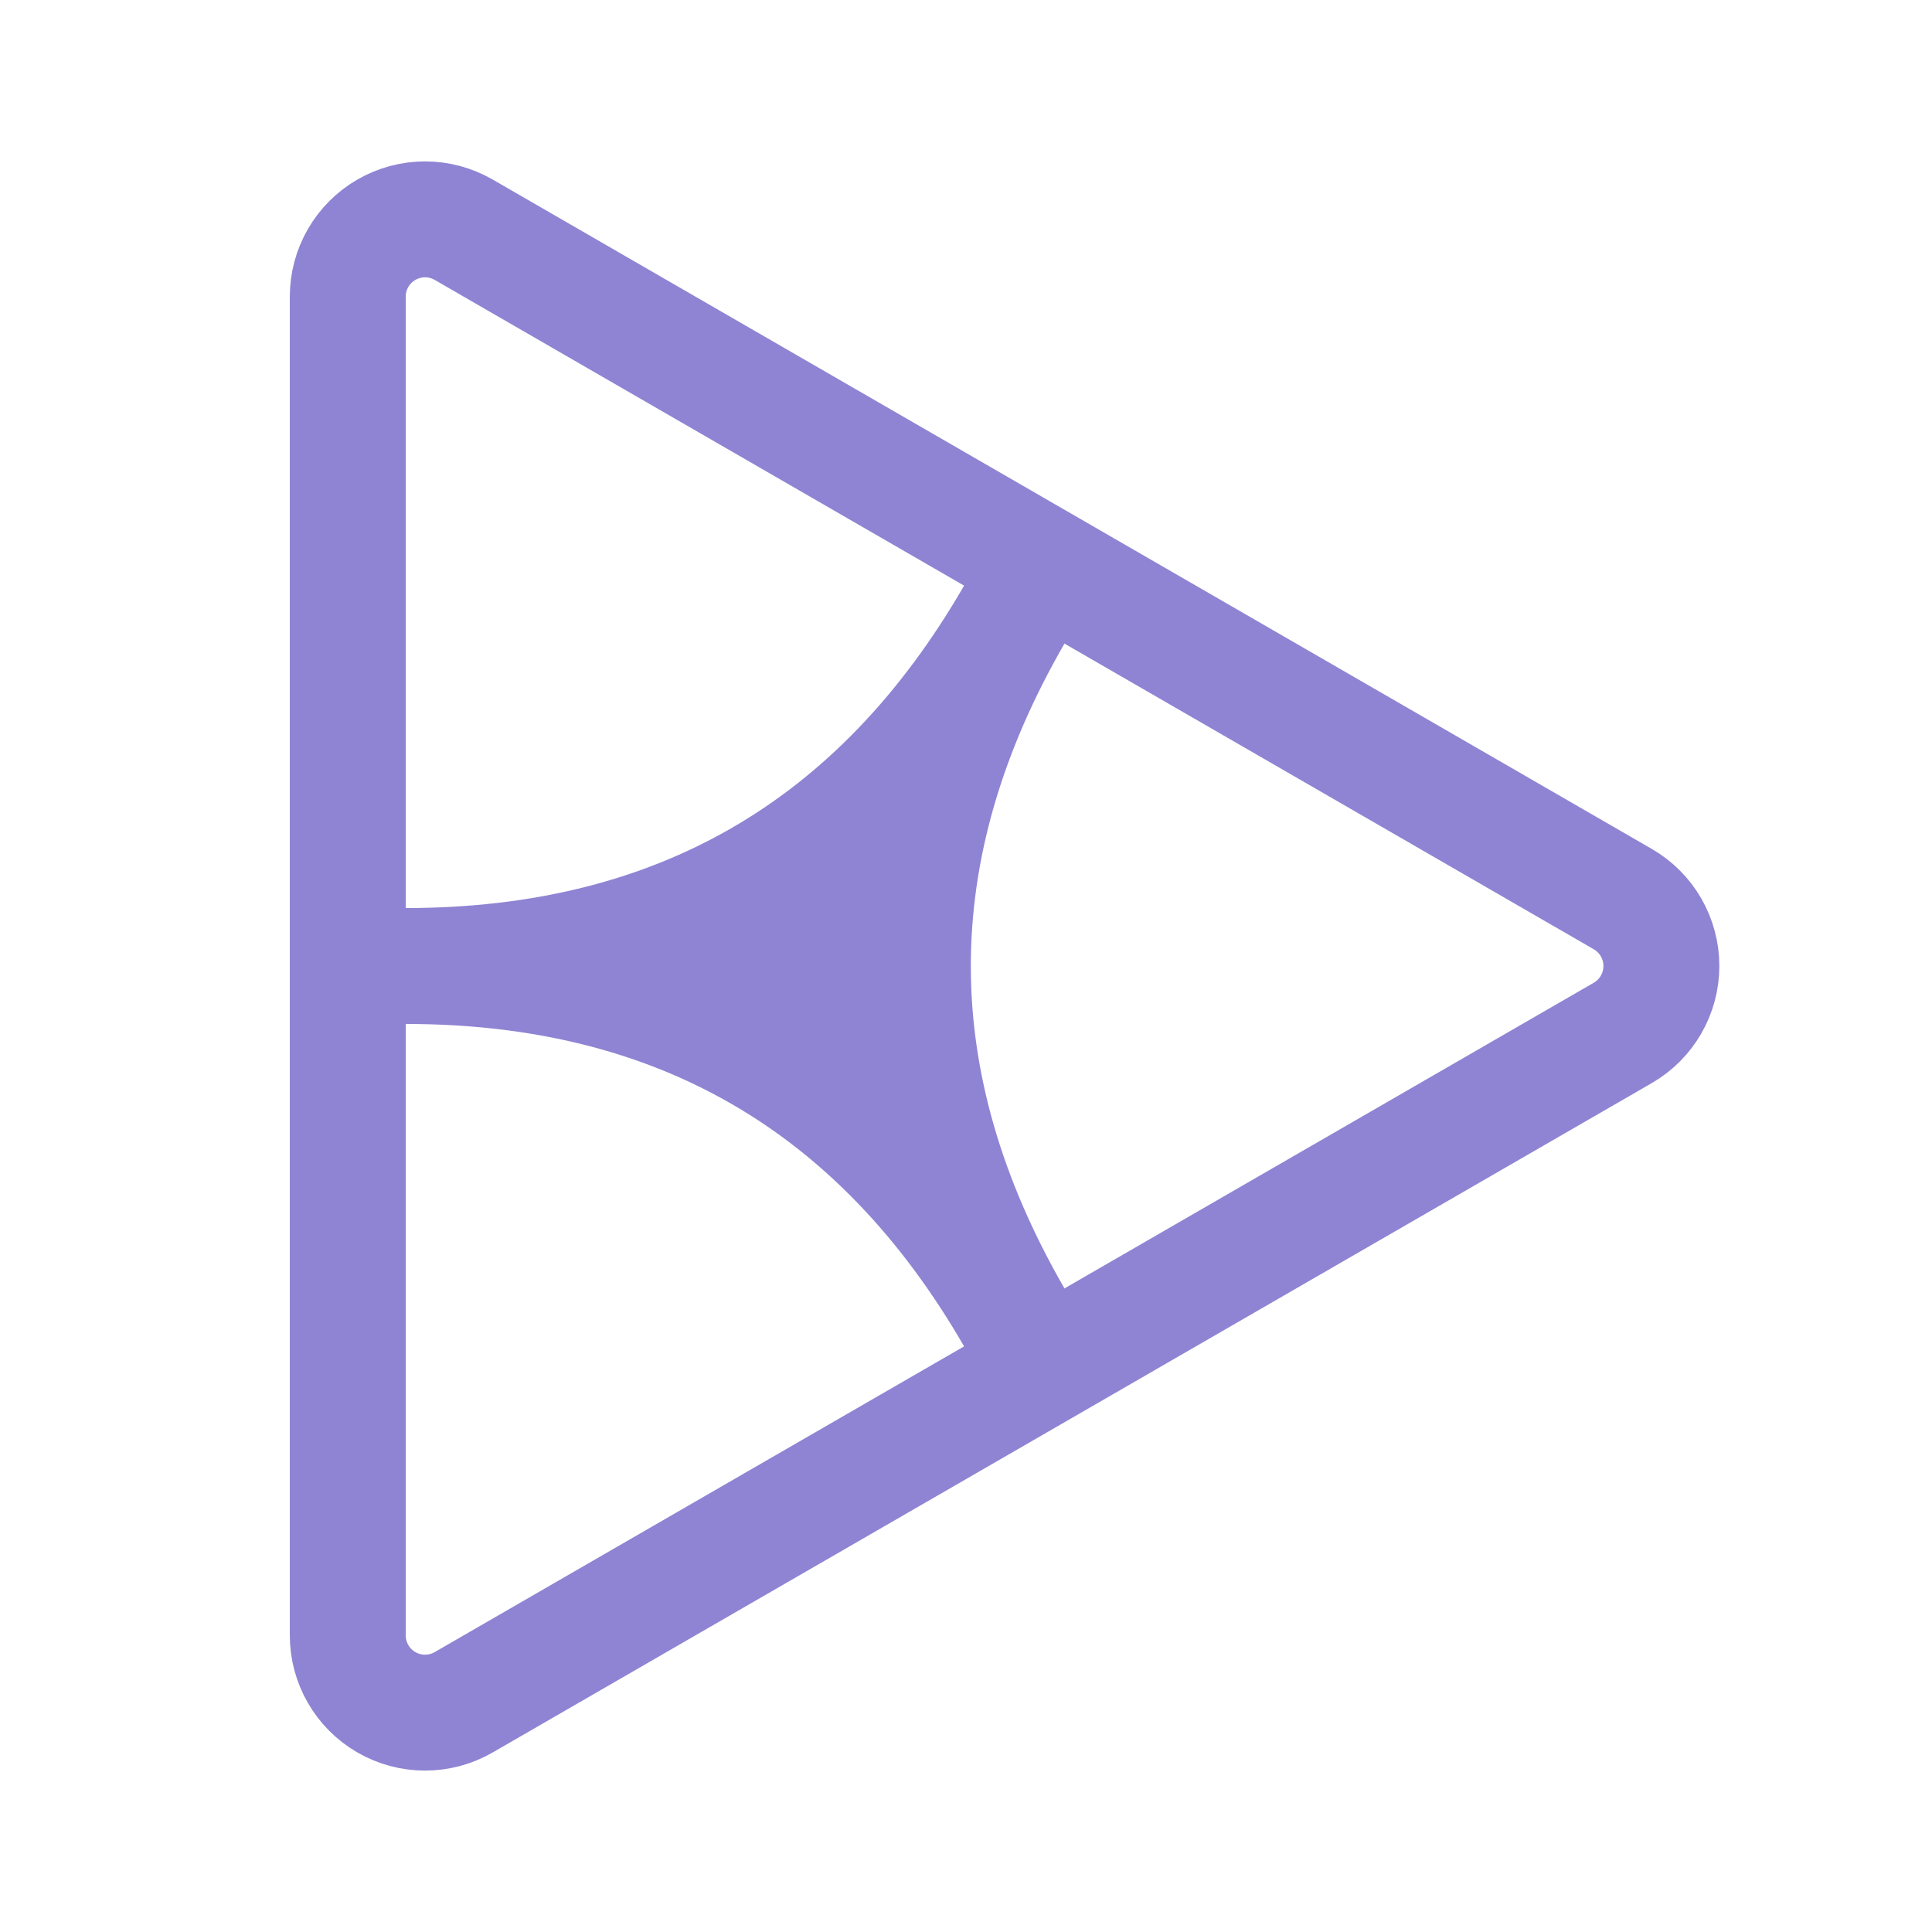
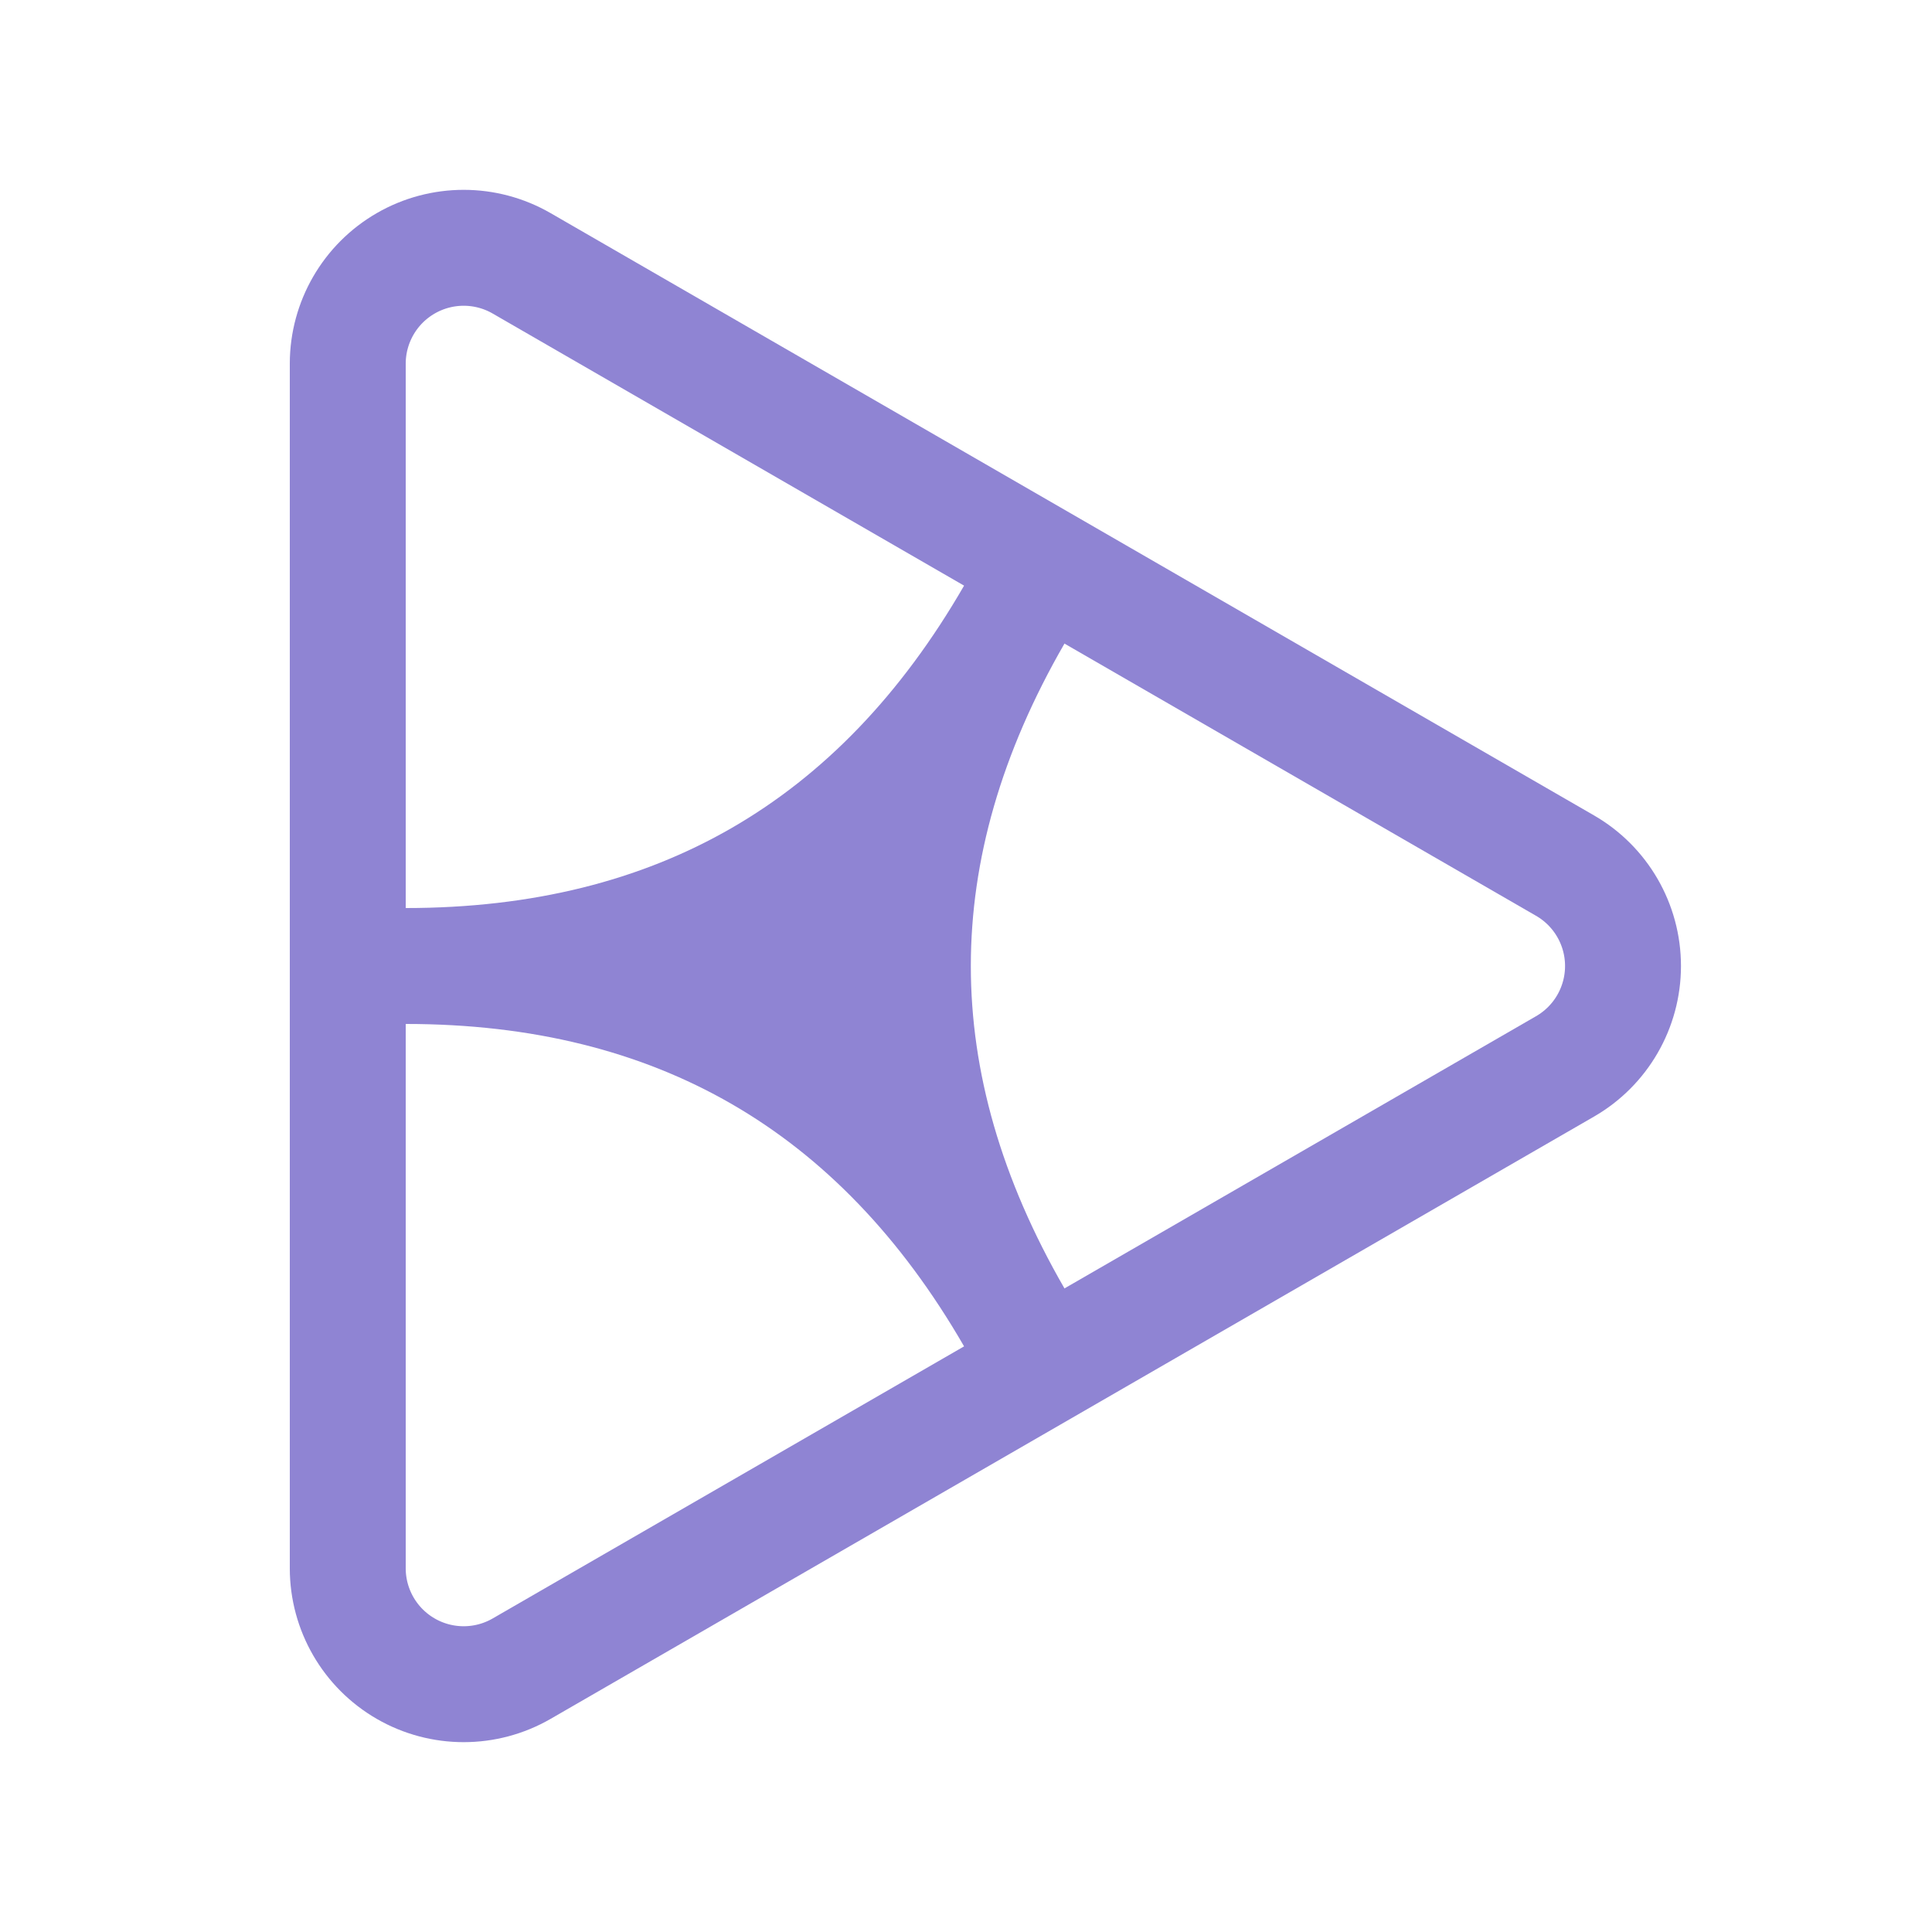
<svg xmlns="http://www.w3.org/2000/svg" viewBox="0 0 100 100" fill="none" stroke="#8F84D3" stroke-width="6" stroke-linejoin="round">
-   <path d="M84 46.54A4 4 0 0 1 84 53.46L24 88.11A4 4 0 0 1 18 84.64L18 15.36A4 4 0 0 1 24 11.89Z" />
+   <path d="M81 44.8A6 6 0 0 1 81 55.2L27 86.37A6 6 0 0 1 18 81.18L18 18.82A6 6 0 0 1 27 13.63Z" />
  <path d="M21 50Q42 50 52.5 68.19 42 50 52.5 31.81 42 50 21 50Z" fill="#8F84D3" />
</svg>
